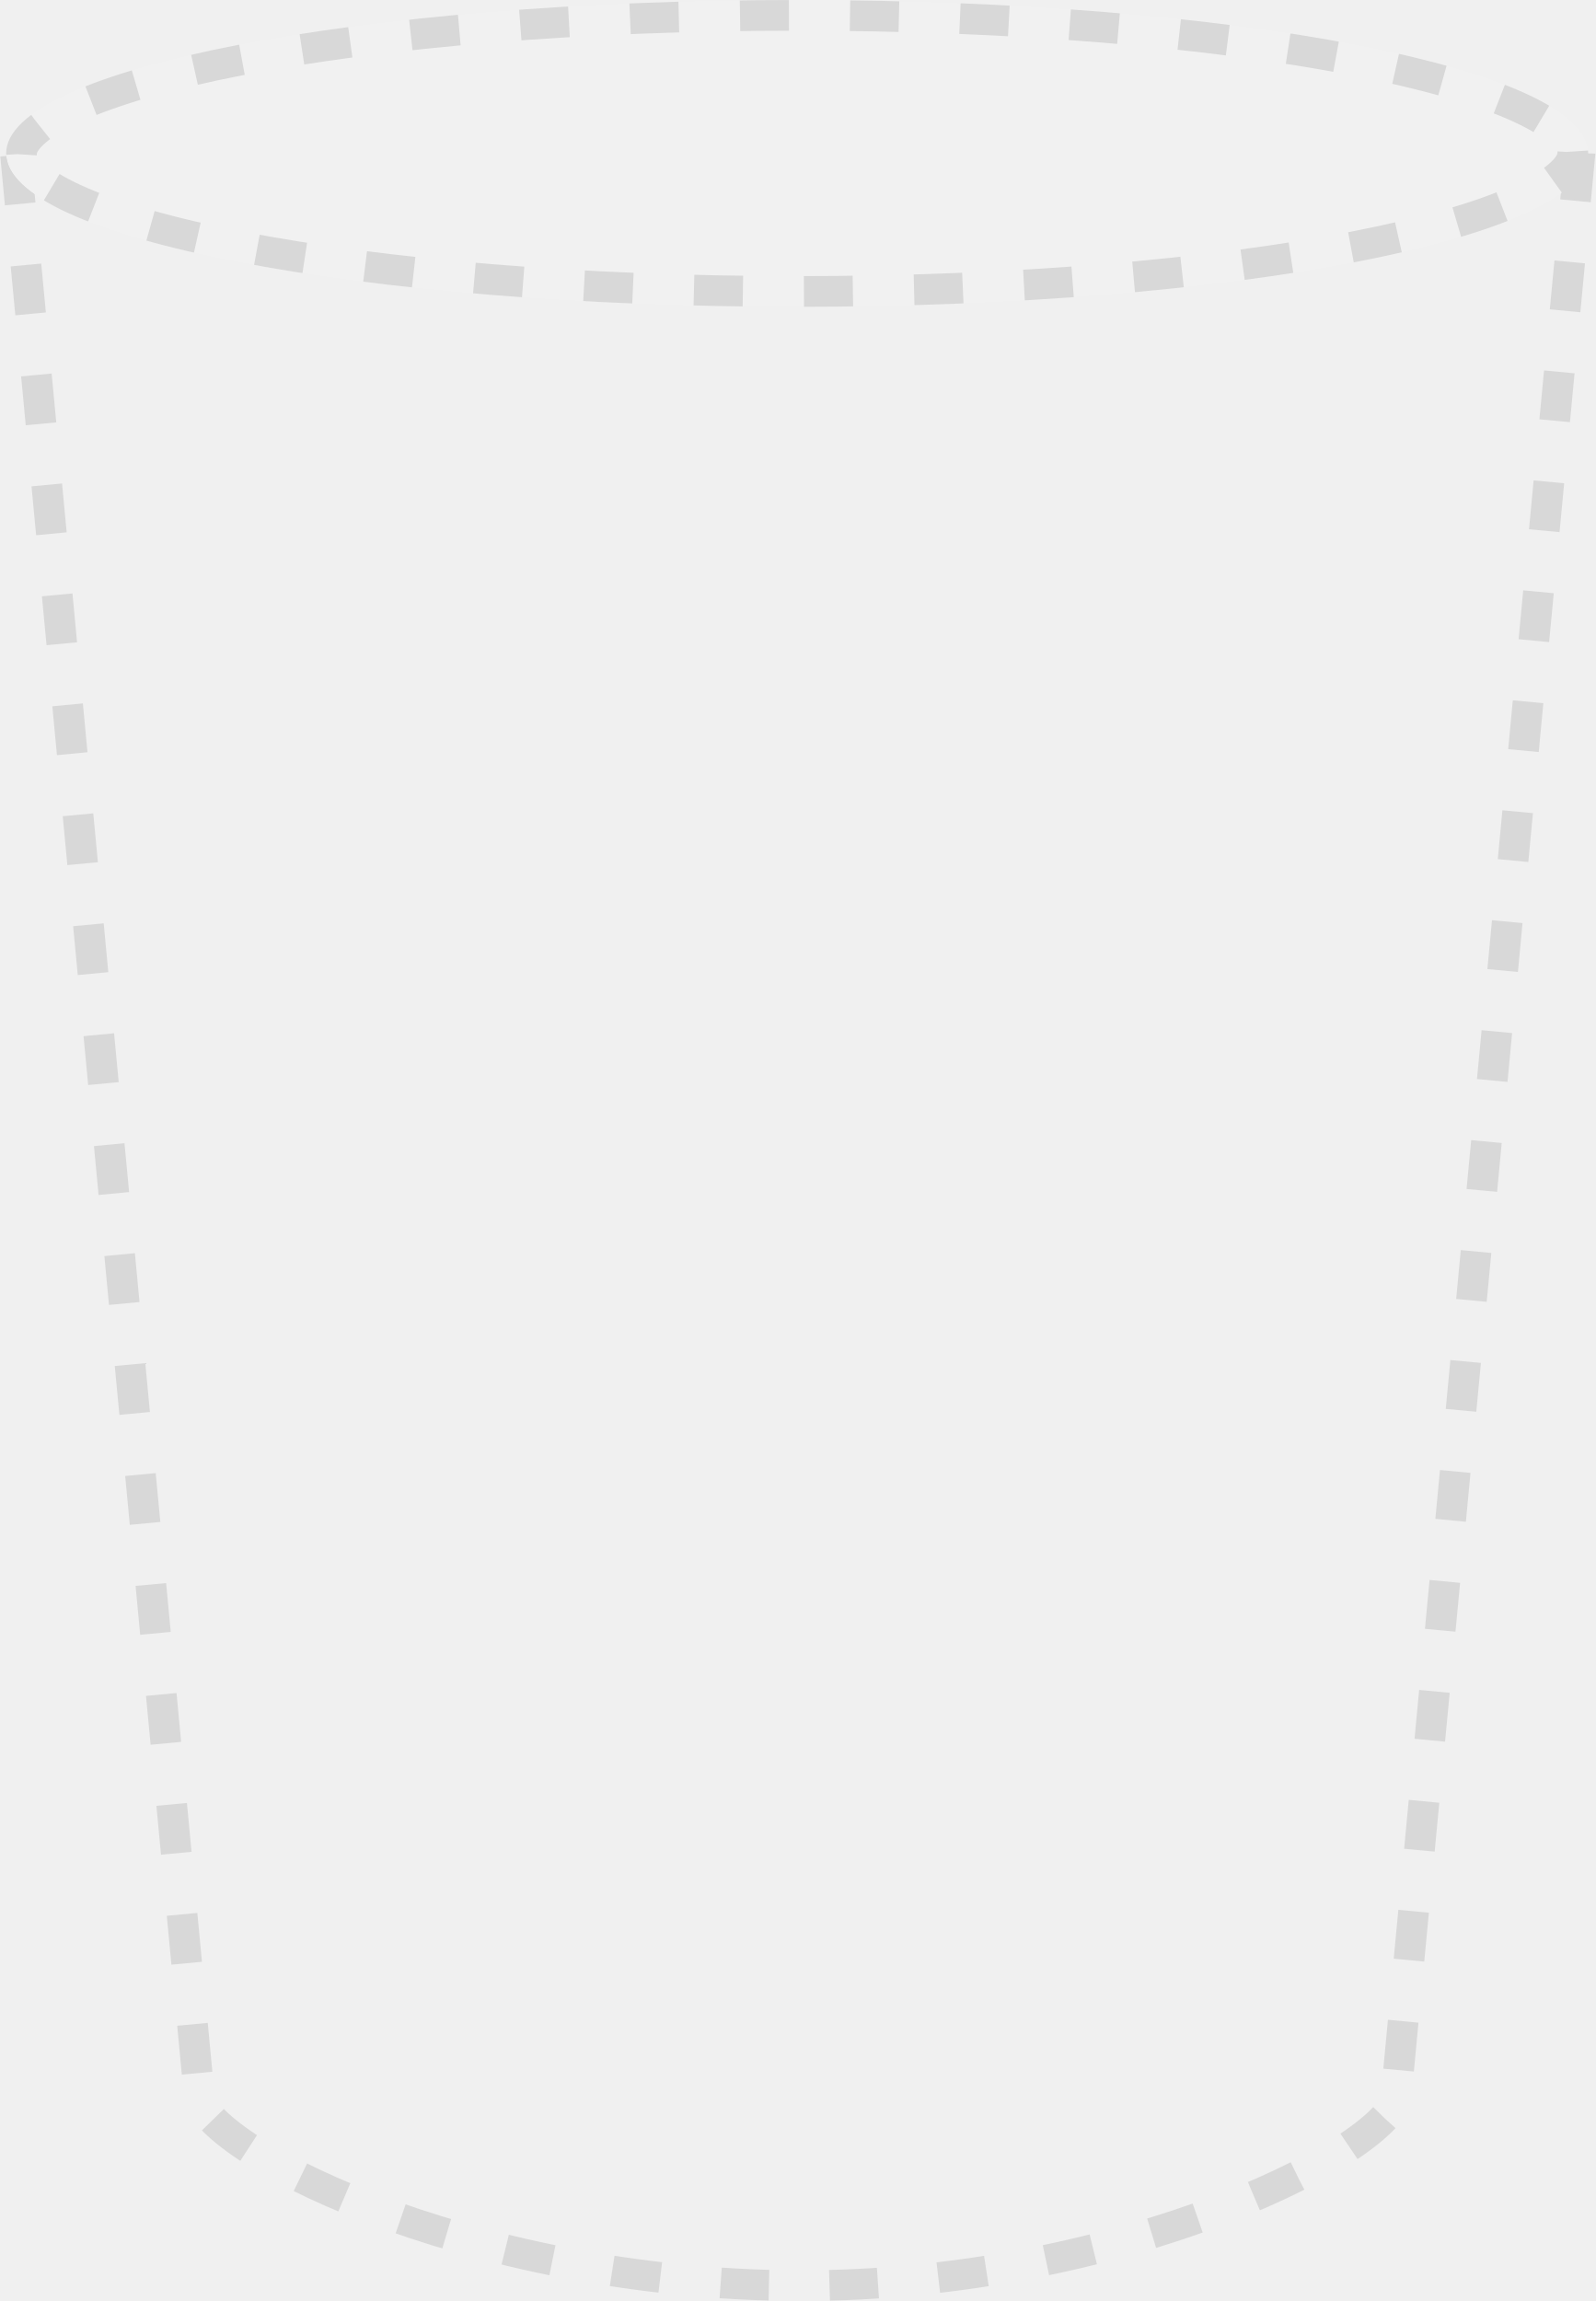
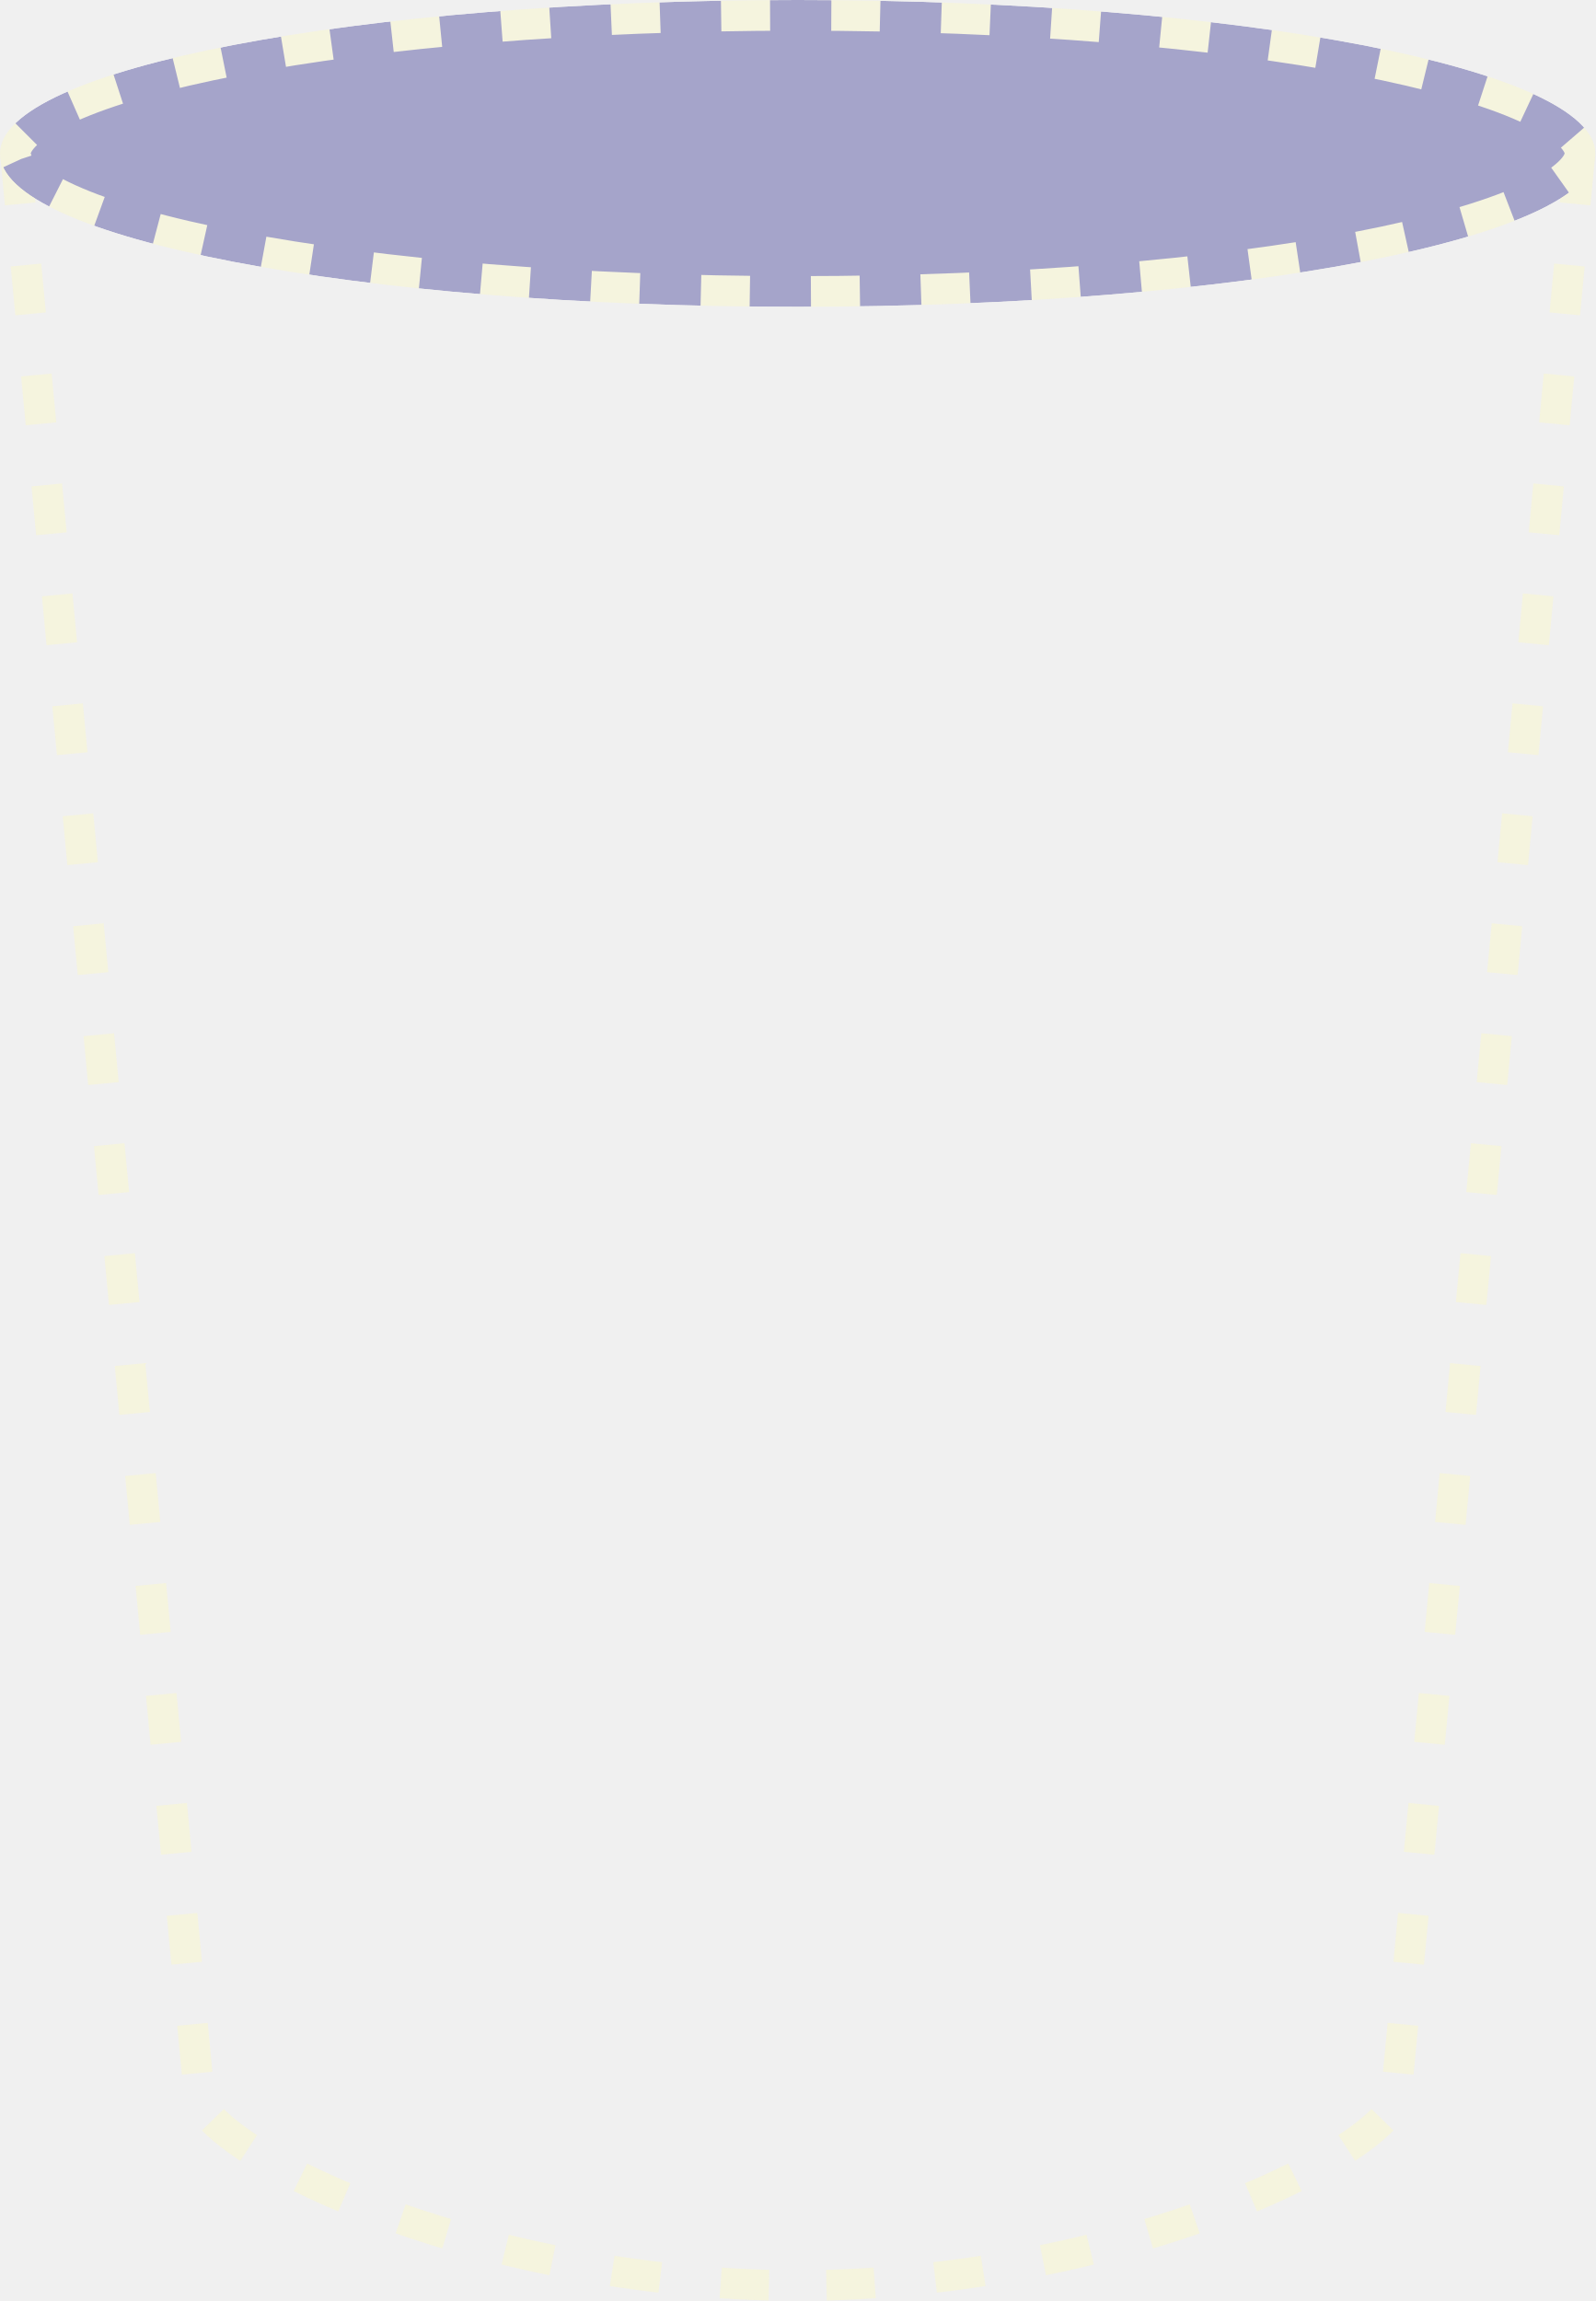
<svg xmlns="http://www.w3.org/2000/svg" xmlns:xlink="http://www.w3.org/1999/xlink" width="260px" height="375px" viewBox="0 0 260 375" version="1.1">
  <defs>
-     <path d="M260,25 C260,25 230,342 230,342 C230,351.989 183.765,375.184 130,374.998 C75.409,374.809 30,351.989 30,342 C30,342 0,25 0,25 L260,25 Z" id="path-1" />
-     <mask id="mask-2" maskContentUnits="userSpaceOnUse" maskUnits="objectBoundingBox" x="0" y="0" width="260" height="349.999" fill="white">
-       <use xlink:href="#path-1" />
-     </mask>
-     <ellipse id="path-3" cx="129.915" cy="25" rx="128.915" ry="25" />
-     <mask id="mask-4" maskContentUnits="userSpaceOnUse" maskUnits="objectBoundingBox" x="0" y="0" width="257.83" height="50" fill="white">
+     <rect id="path-1" x="0" y="0" width="130" height="375" />
+     <path d="M260,25 C260,25 230,342 230,342 C230,351.989 183.765,375.184 130,374.998 C75.409,374.809 30,351.989 30,342 C30,342 0,25 0,25 L260,25 Z" id="path-3" />
+     <mask id="mask-4" maskContentUnits="userSpaceOnUse" maskUnits="objectBoundingBox" x="0" y="0" width="260" height="349.999" fill="white">
      <use xlink:href="#path-3" />
    </mask>
+     <rect id="path-5" x="0" y="0" width="130" height="375" />
+     <path d="M260,25 C260,25 230,342 230,342 C230,351.989 183.765,375.184 130,374.998 C75.409,374.809 30,351.989 30,342 C30,342 0,25 0,25 L260,25 Z" id="path-7" />
+     <mask id="mask-8" maskContentUnits="userSpaceOnUse" maskUnits="objectBoundingBox" x="0" y="0" width="260" height="349.999" fill="white">
+       <use xlink:href="#path-7" />
+     </mask>
+     <ellipse id="path-9" cx="130" cy="25" rx="130" ry="25" />
+     <mask id="mask-10" maskContentUnits="userSpaceOnUse" maskUnits="objectBoundingBox" x="0" y="0" width="260" height="50" fill="white">
+       <use xlink:href="#path-9" />
+     </mask>
  </defs>
-   <g id="Assets-For-Sher-Minn" stroke="none" stroke-width="1" fill="none" fill-rule="evenodd" stroke-dasharray="8,10" opacity="0.1">
-     <g id="liquid-bg-nopadding" stroke="#000000" stroke-width="10">
+   <g id="Assets-For-Sher-Minn" stroke="none" stroke-width="1" fill="none" fill-rule="evenodd" opacity="0.5">
+     <g id="liquid-bg-nopadding">
      <g id="Guide">
-         <use id="Guide_Body" mask="url(#mask-2)" xlink:href="#path-1" />
-         <use id="Guide_Surface" mask="url(#mask-4)" fill="#FFFFFF" xlink:href="#path-3" />
+         <path d="M260,25 C260,25 230,342 230,342 C230,351.989 183.765,375.184 130,374.998 C75.409,374.809 30,351.989 30,342 C30,342 0,25 0,25 L260,25 Z" id="Guide_Body" />
+         <g id="Left-Mask">
+           <mask id="mask-2" fill="white">
+             <use xlink:href="#path-1" />
+           </mask>
+           <g id="Rectangle" />
+           <g id="Mask" mask="url(#mask-2)" stroke-width="10" stroke="#FAF7CC" stroke-dasharray="8,10">
+             <use mask="url(#mask-4)" xlink:href="#path-3" />
+           </g>
+         </g>
+         <g id="Left-Mask-Copy" transform="translate(195, 187.5) scale(-1, 1) translate(-195, -187.5) translate(130, 0)">
+           <mask id="mask-6" fill="white">
+             <use xlink:href="#path-5" />
+           </mask>
+           <g id="Rectangle" />
+           <g id="Mask" mask="url(#mask-6)" stroke-width="10" stroke="#FAF7CC" stroke-dasharray="8,10">
+             <use mask="url(#mask-8)" xlink:href="#path-7" />
+           </g>
+         </g>
+         <use id="Guide_Surface" stroke="#FAF7CC" mask="url(#mask-10)" stroke-width="10" stroke-dasharray="8,10" fill="#5A58A3" xlink:href="#path-9" />
      </g>
    </g>
  </g>
</svg>
